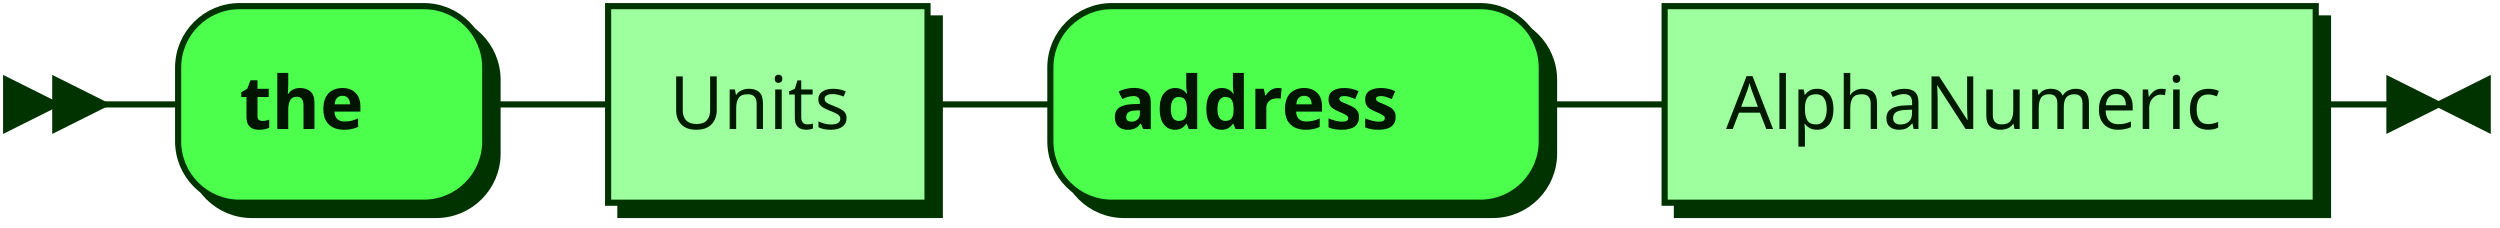
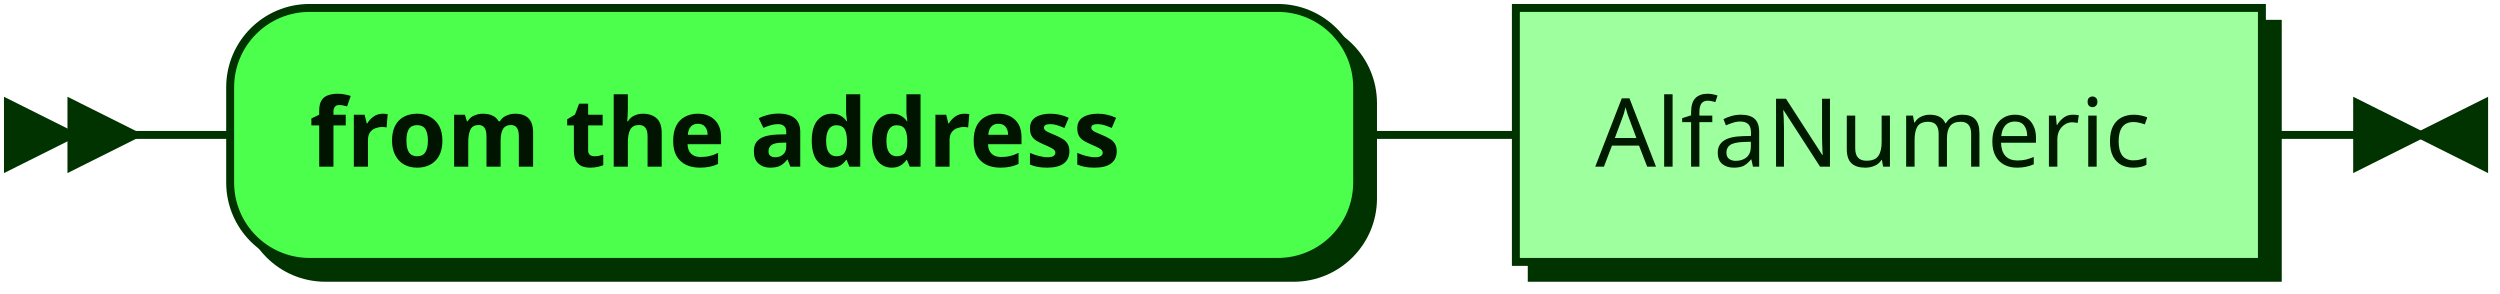
- <svg xmlns="http://www.w3.org/2000/svg" xmlns:xlink="http://www.w3.org/1999/xlink" width="407" height="37">
+ <svg xmlns="http://www.w3.org/2000/svg" xmlns:xlink="http://www.w3.org/1999/xlink" width="315" height="37">
  <defs>
    <style type="text/css">
    @namespace "http://www.w3.org/2000/svg";
    .line                 {fill: none; stroke: #003300; stroke-width: 1;}
    .bold-line            {stroke: #001400; shape-rendering: crispEdges; stroke-width: 2;}
    .thin-line            {stroke: #001F00; shape-rendering: crispEdges}
    .filled               {fill: #003300; stroke: none;}
    text.terminal         {font-family: Verdana, Sans-serif;
                            font-size: 12px;
                            fill: #001400;
                            font-weight: bold;
                          }
    text.nonterminal      {font-family: Verdana, Sans-serif;
                            font-size: 12px;
                            fill: #001A00;
                            font-weight: normal;
                          }
    text.regexp           {font-family: Verdana, Sans-serif;
                            font-size: 12px;
                            fill: #001F00;
                            font-weight: normal;
                          }
    rect, circle, polygon {fill: #003300; stroke: #003300;}
    rect.terminal         {fill: #4DFF4D; stroke: #003300; stroke-width: 1;}
    rect.nonterminal      {fill: #9EFF9E; stroke: #003300; stroke-width: 1;}
    rect.text             {fill: none; stroke: none;}
    polygon.regexp        {fill: #C7FFC7; stroke: #003300; stroke-width: 1;}
  </style>
  </defs>
  <polygon points="9 17 1 13 1 21" />
  <polygon points="17 17 9 13 9 21" />
-   <rect x="31" y="3" width="50" height="32" rx="10" />
-   <rect x="29" y="1" width="50" height="32" class="terminal" rx="10" />
-   <text class="terminal" x="39" y="21"> the </text>
-   <a xlink:href="#Units" xlink:title="Units">
-     <rect x="101" y="3" width="52" height="32" />
-     <rect x="99" y="1" width="52" height="32" class="nonterminal" />
-     <text class="nonterminal" x="109" y="21">Units</text>
+   <rect x="31" y="3" width="142" height="32" rx="10" />
+   <rect x="29" y="1" width="142" height="32" class="terminal" rx="10" />
+   <text class="terminal" x="39" y="21"> from the address </text>
+   <a xlink:href="#AlfaNumeric" xlink:title="AlfaNumeric">
+     <rect x="193" y="3" width="94" height="32" />
+     <rect x="191" y="1" width="94" height="32" class="nonterminal" />
+     <text class="nonterminal" x="201" y="21">AlfaNumeric</text>
  </a>
-   <rect x="173" y="3" width="80" height="32" rx="10" />
-   <rect x="171" y="1" width="80" height="32" class="terminal" rx="10" />
-   <text class="terminal" x="181" y="21"> address </text>
-   <a xlink:href="#AlphaNumeric" xlink:title="AlphaNumeric">
-     <rect x="273" y="3" width="106" height="32" />
-     <rect x="271" y="1" width="106" height="32" class="nonterminal" />
-     <text class="nonterminal" x="281" y="21">AlphaNumeric</text>
-   </a>
-   <path class="line" d="m17 17 h2 m0 0 h10 m50 0 h10 m0 0 h10 m52 0 h10 m0 0 h10 m80 0 h10 m0 0 h10 m106 0 h10 m3 0 h-3" />
-   <polygon points="397 17 405 13 405 21" />
-   <polygon points="397 17 389 13 389 21" />
+   <path class="line" d="m17 17 h2 m0 0 h10 m142 0 h10 m0 0 h10 m94 0 h10 m3 0 h-3" />
+   <polygon points="305 17 313 13 313 21" />
+   <polygon points="305 17 297 13 297 21" />
</svg>
